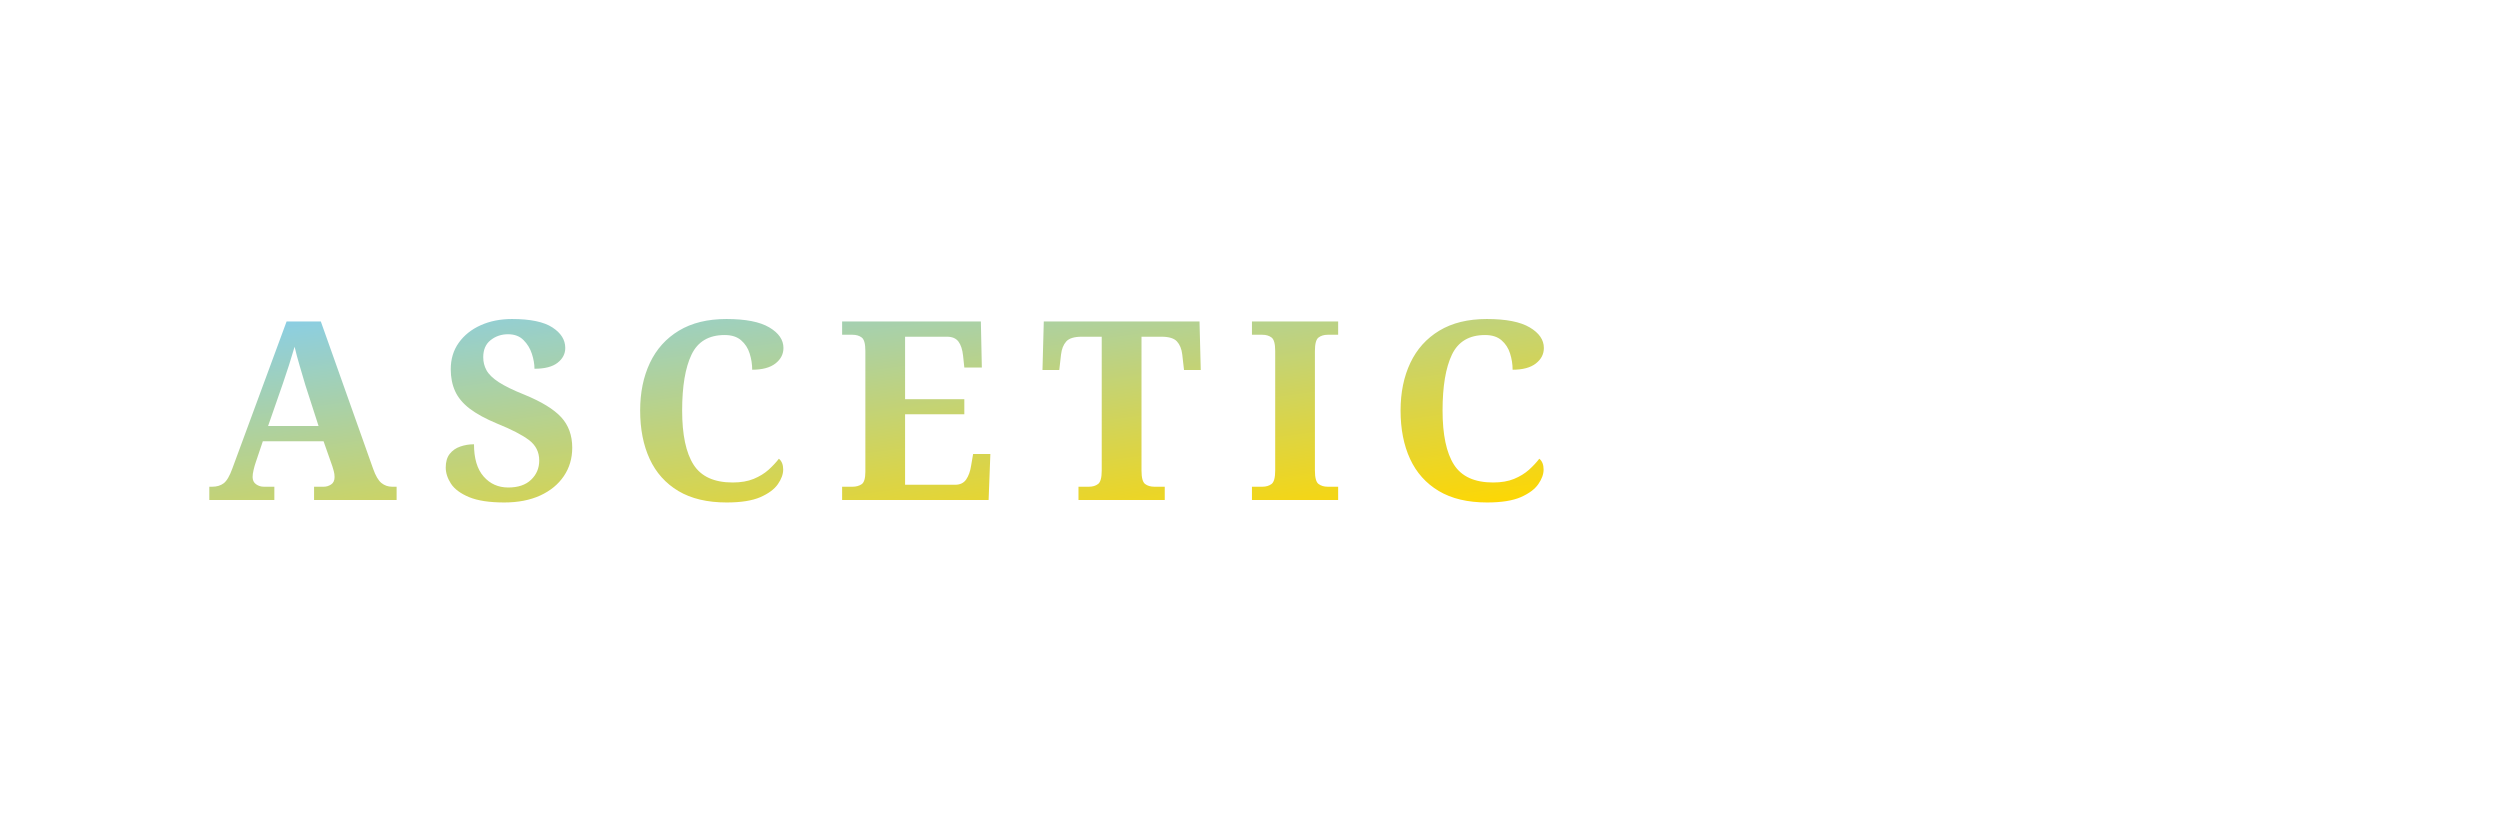
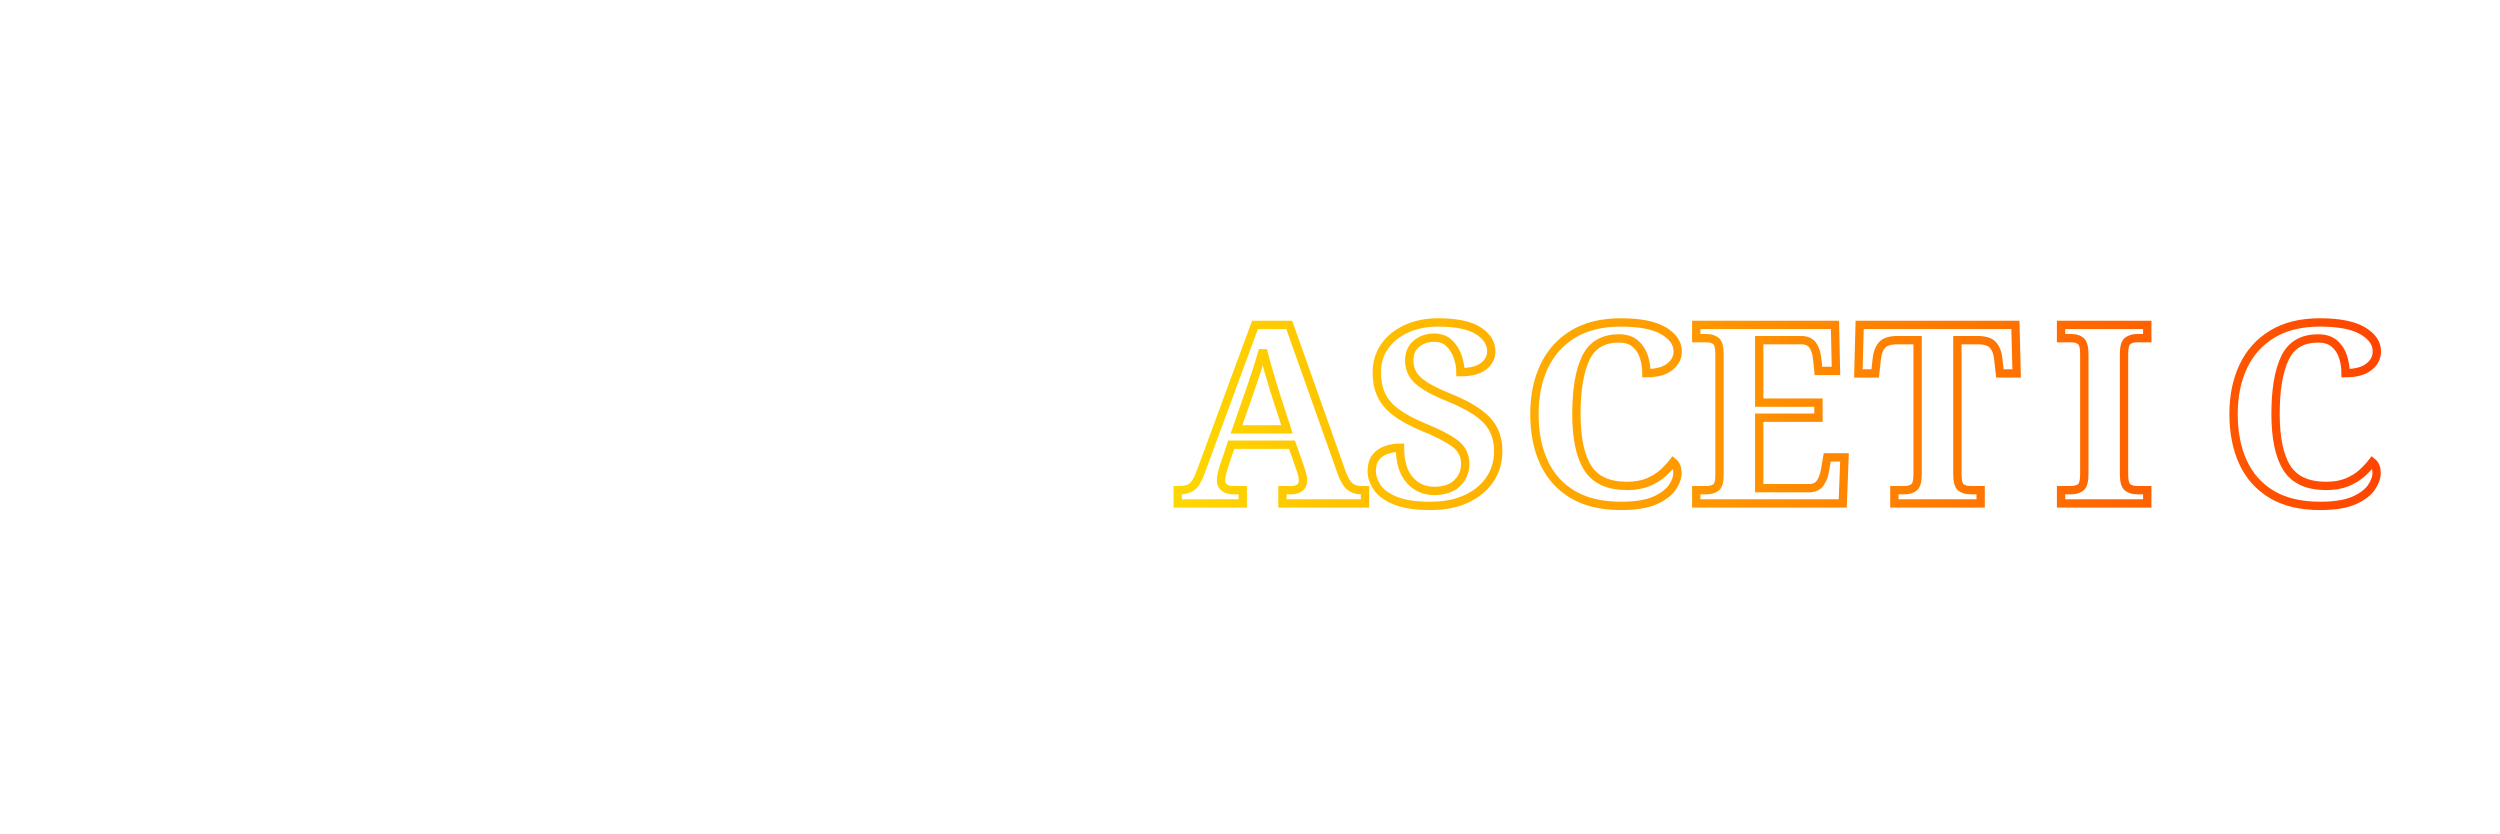
<svg xmlns="http://www.w3.org/2000/svg" viewBox="0 0 600 200">
  <defs>
-     <linearGradient id="gradient" x1="0%" y1="0%" x2="100%" y2="100%">
-       <stop offset="0%" style="stop-color: #87CEEB; stop-opacity: 1" />
-       <stop offset="100%" style="stop-color: #FFD700; stop-opacity: 1" />
+     <linearGradient id="stroke-gradient" x1="0%" y1="0%" x2="100%" y2="0%">
+       <stop offset="0%" stop-color="#FFD700" />
+       <stop offset="100%" stop-color="#FF4500" />
    </linearGradient>
  </defs>
-   <text x="50" y="120" fill="url(#gradient)" font-family="Cinzel, serif" font-size="60" font-weight="bold" letter-spacing="10">
-     ASCETIC
-   </text>
+   <g text-anchor="middle" dominant-baseline="middle" transform="translate(300, 100)">
+     <text font-family="Cinzel, serif" font-size="60" font-weight="bold" fill="transparent" stroke="url(#stroke-gradient)" stroke-width="2" letter-spacing="10">
+       <tspan x="0" dy="0" opacity="0">
+         <animate attributeName="opacity" from="0" to="1" begin="0s" dur="0.5s" fill="freeze" />
+         A
+       </tspan>
+       <tspan x="40" dy="0" opacity="0">
+         <animate attributeName="opacity" from="0" to="1" begin="0.5s" dur="0.5s" fill="freeze" />
+         S
+       </tspan>
+       <tspan x="80" dy="0" opacity="0">
+         <animate attributeName="opacity" from="0" to="1" begin="1s" dur="0.5s" fill="freeze" />
+         C
+       </tspan>
+       <tspan x="120" dy="0" opacity="0">
+         <animate attributeName="opacity" from="0" to="1" begin="1.5s" dur="0.5s" fill="freeze" />
+         E
+       </tspan>
+       <tspan x="160" dy="0" opacity="0">
+         <animate attributeName="opacity" from="0" to="1" begin="2s" dur="0.5s" fill="freeze" />
+         T
+       </tspan>
+       <tspan x="200" dy="0" opacity="0">
+         <animate attributeName="opacity" from="0" to="1" begin="2.5s" dur="0.5s" fill="freeze" />
+         I
+       </tspan>
+       <tspan x="240" dy="0" opacity="0">
+         <animate attributeName="opacity" from="0" to="1" begin="3s" dur="0.5s" fill="freeze" />
+         C
+       </tspan>
+     </text>
+   </g>
</svg>
